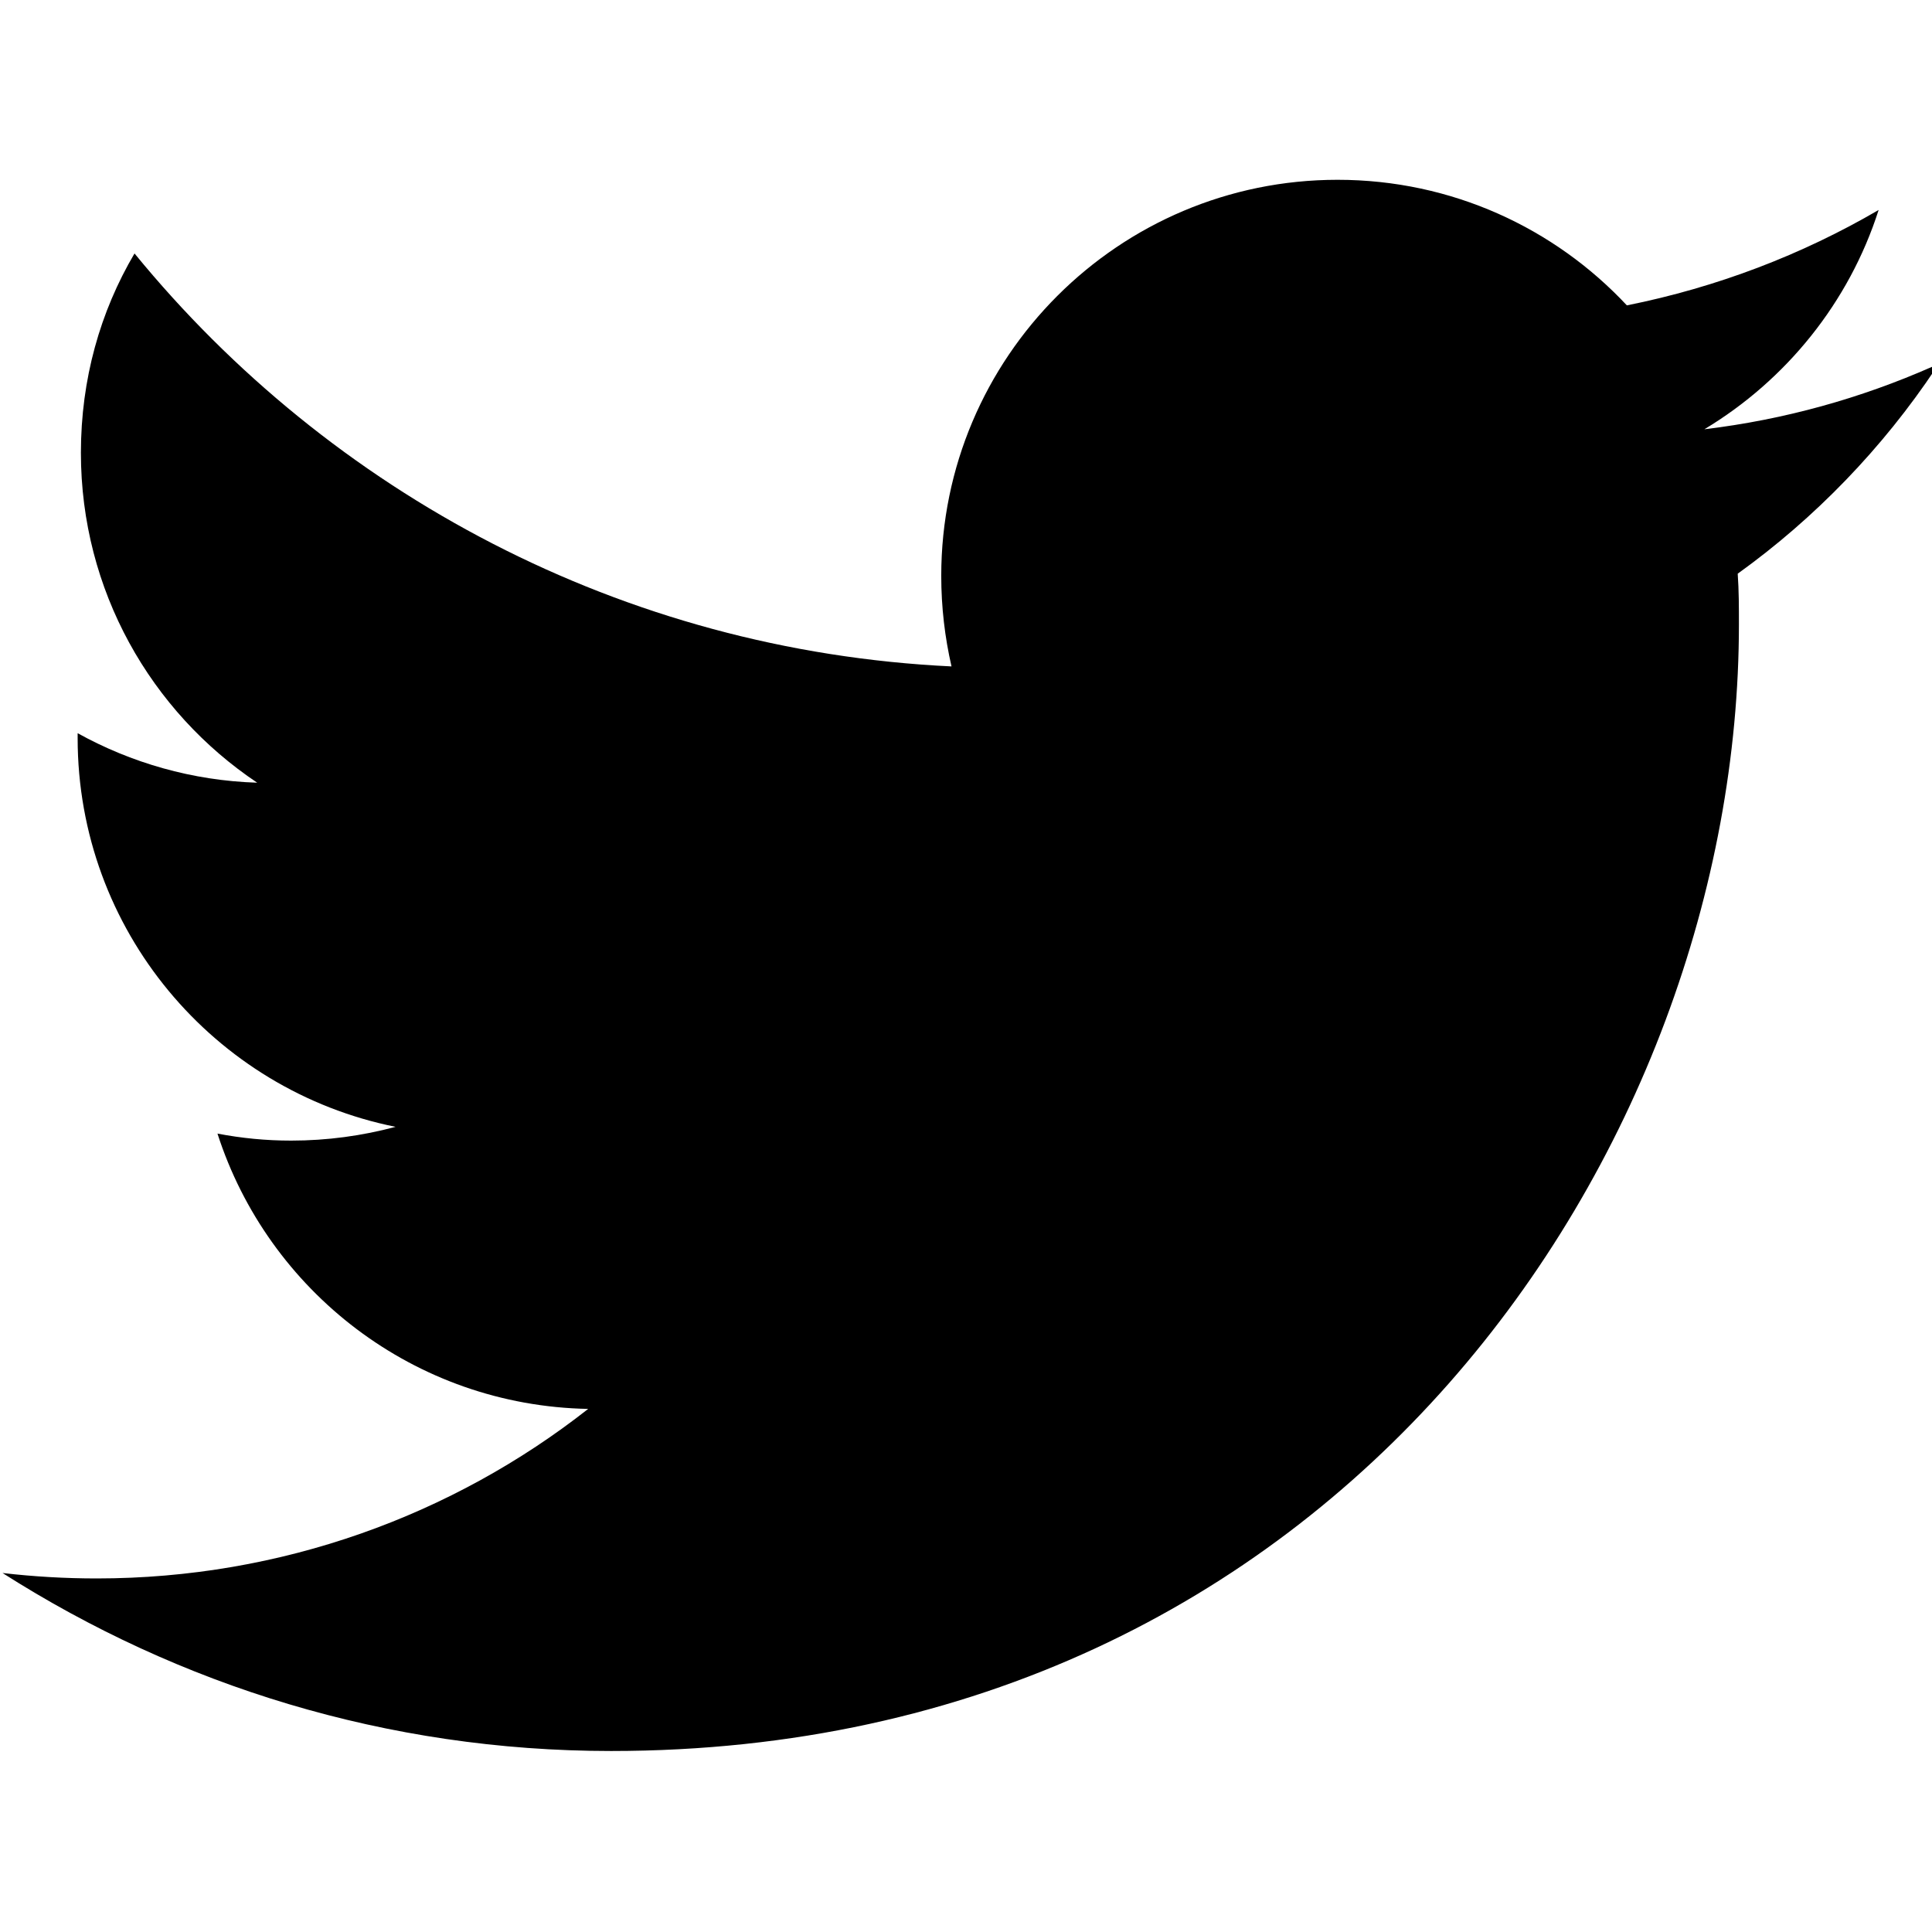
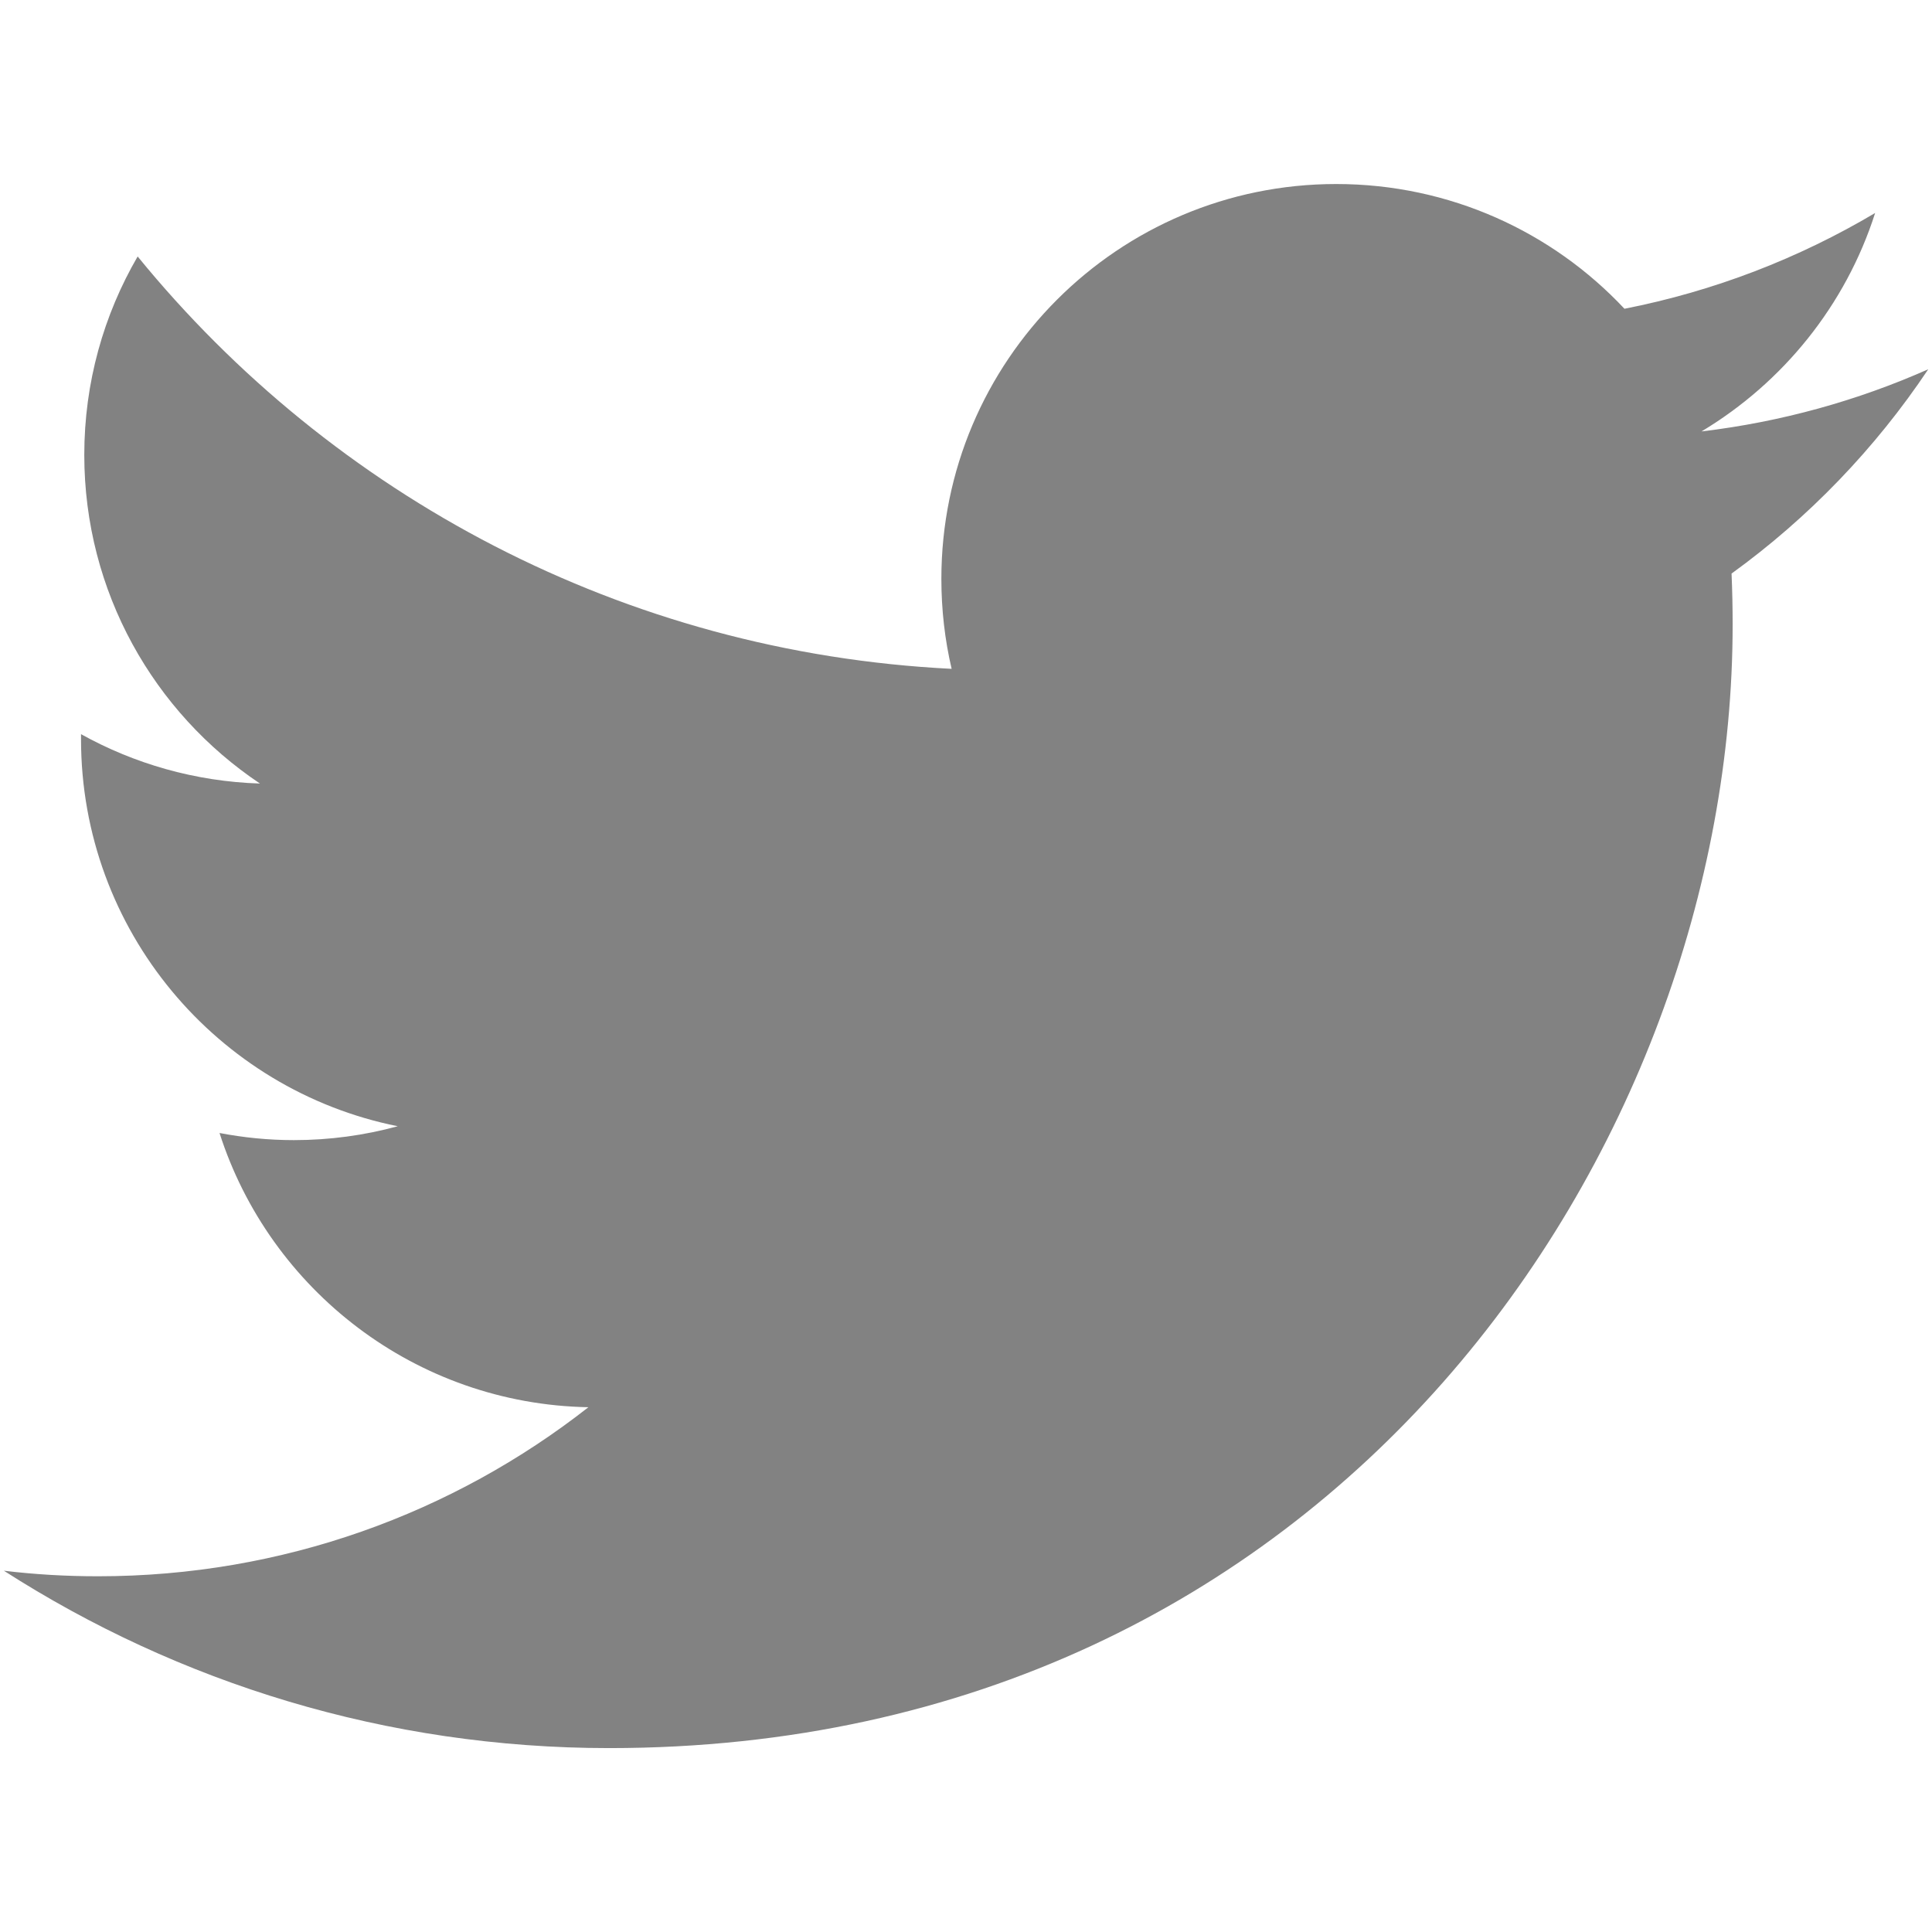
- <svg xmlns="http://www.w3.org/2000/svg" viewBox="0 0 16 16" fill-rule="evenodd" clip-rule="evenodd" stroke-linejoin="round" stroke-miterlimit="1.414">
-   <path d="M16 3.038c-.59.26-1.22.437-1.885.517.677-.407 1.198-1.05 1.443-1.816-.634.37-1.337.64-2.085.79-.598-.64-1.45-1.04-2.396-1.04-1.812 0-3.282 1.47-3.282 3.28 0 .26.03.51.085.75-2.728-.13-5.147-1.44-6.766-3.42C.83 2.58.67 3.14.67 3.75c0 1.14.58 2.143 1.46 2.732-.538-.017-1.045-.165-1.487-.41v.04c0 1.59 1.13 2.918 2.633 3.22-.276.074-.566.114-.865.114-.21 0-.41-.02-.61-.058.42 1.304 1.63 2.253 3.07 2.28-1.12.88-2.54 1.404-4.07 1.404-.26 0-.52-.015-.78-.045 1.46.93 3.18 1.474 5.04 1.474 6.04 0 9.34-5 9.34-9.33 0-.14 0-.28-.01-.42.64-.46 1.2-1.04 1.64-1.7z" fill-rule="nonzero" />
+ <svg viewBox="0 0 16 16">
+   <path fill="#828282" d="M15.969,3.058c-0.586,0.26-1.217,0.436-1.878,0.515c0.675-0.405,1.194-1.045,1.438-1.809c-0.632,0.375-1.332,0.647-2.076,0.793c-0.596-0.636-1.446-1.033-2.387-1.033c-1.806,0-3.27,1.464-3.27,3.27 c0,0.256,0.029,0.506,0.085,0.745C5.163,5.404,2.753,4.102,1.14,2.124C0.859,2.607,0.698,3.168,0.698,3.767 c0,1.134,0.577,2.135,1.455,2.722C1.616,6.472,1.112,6.325,0.671,6.08c0,0.014,0,0.027,0,0.041c0,1.584,1.127,2.906,2.623,3.206 C3.02,9.402,2.731,9.442,2.433,9.442c-0.211,0-0.416-0.021-0.615-0.059c0.416,1.299,1.624,2.245,3.055,2.271 c-1.119,0.877-2.529,1.4-4.061,1.4c-0.264,0-0.524-0.015-0.78-0.046c1.447,0.928,3.166,1.469,5.013,1.469 c6.015,0,9.304-4.983,9.304-9.304c0-0.142-0.003-0.283-0.009-0.423C14.976,4.29,15.531,3.714,15.969,3.058z" />
</svg>
